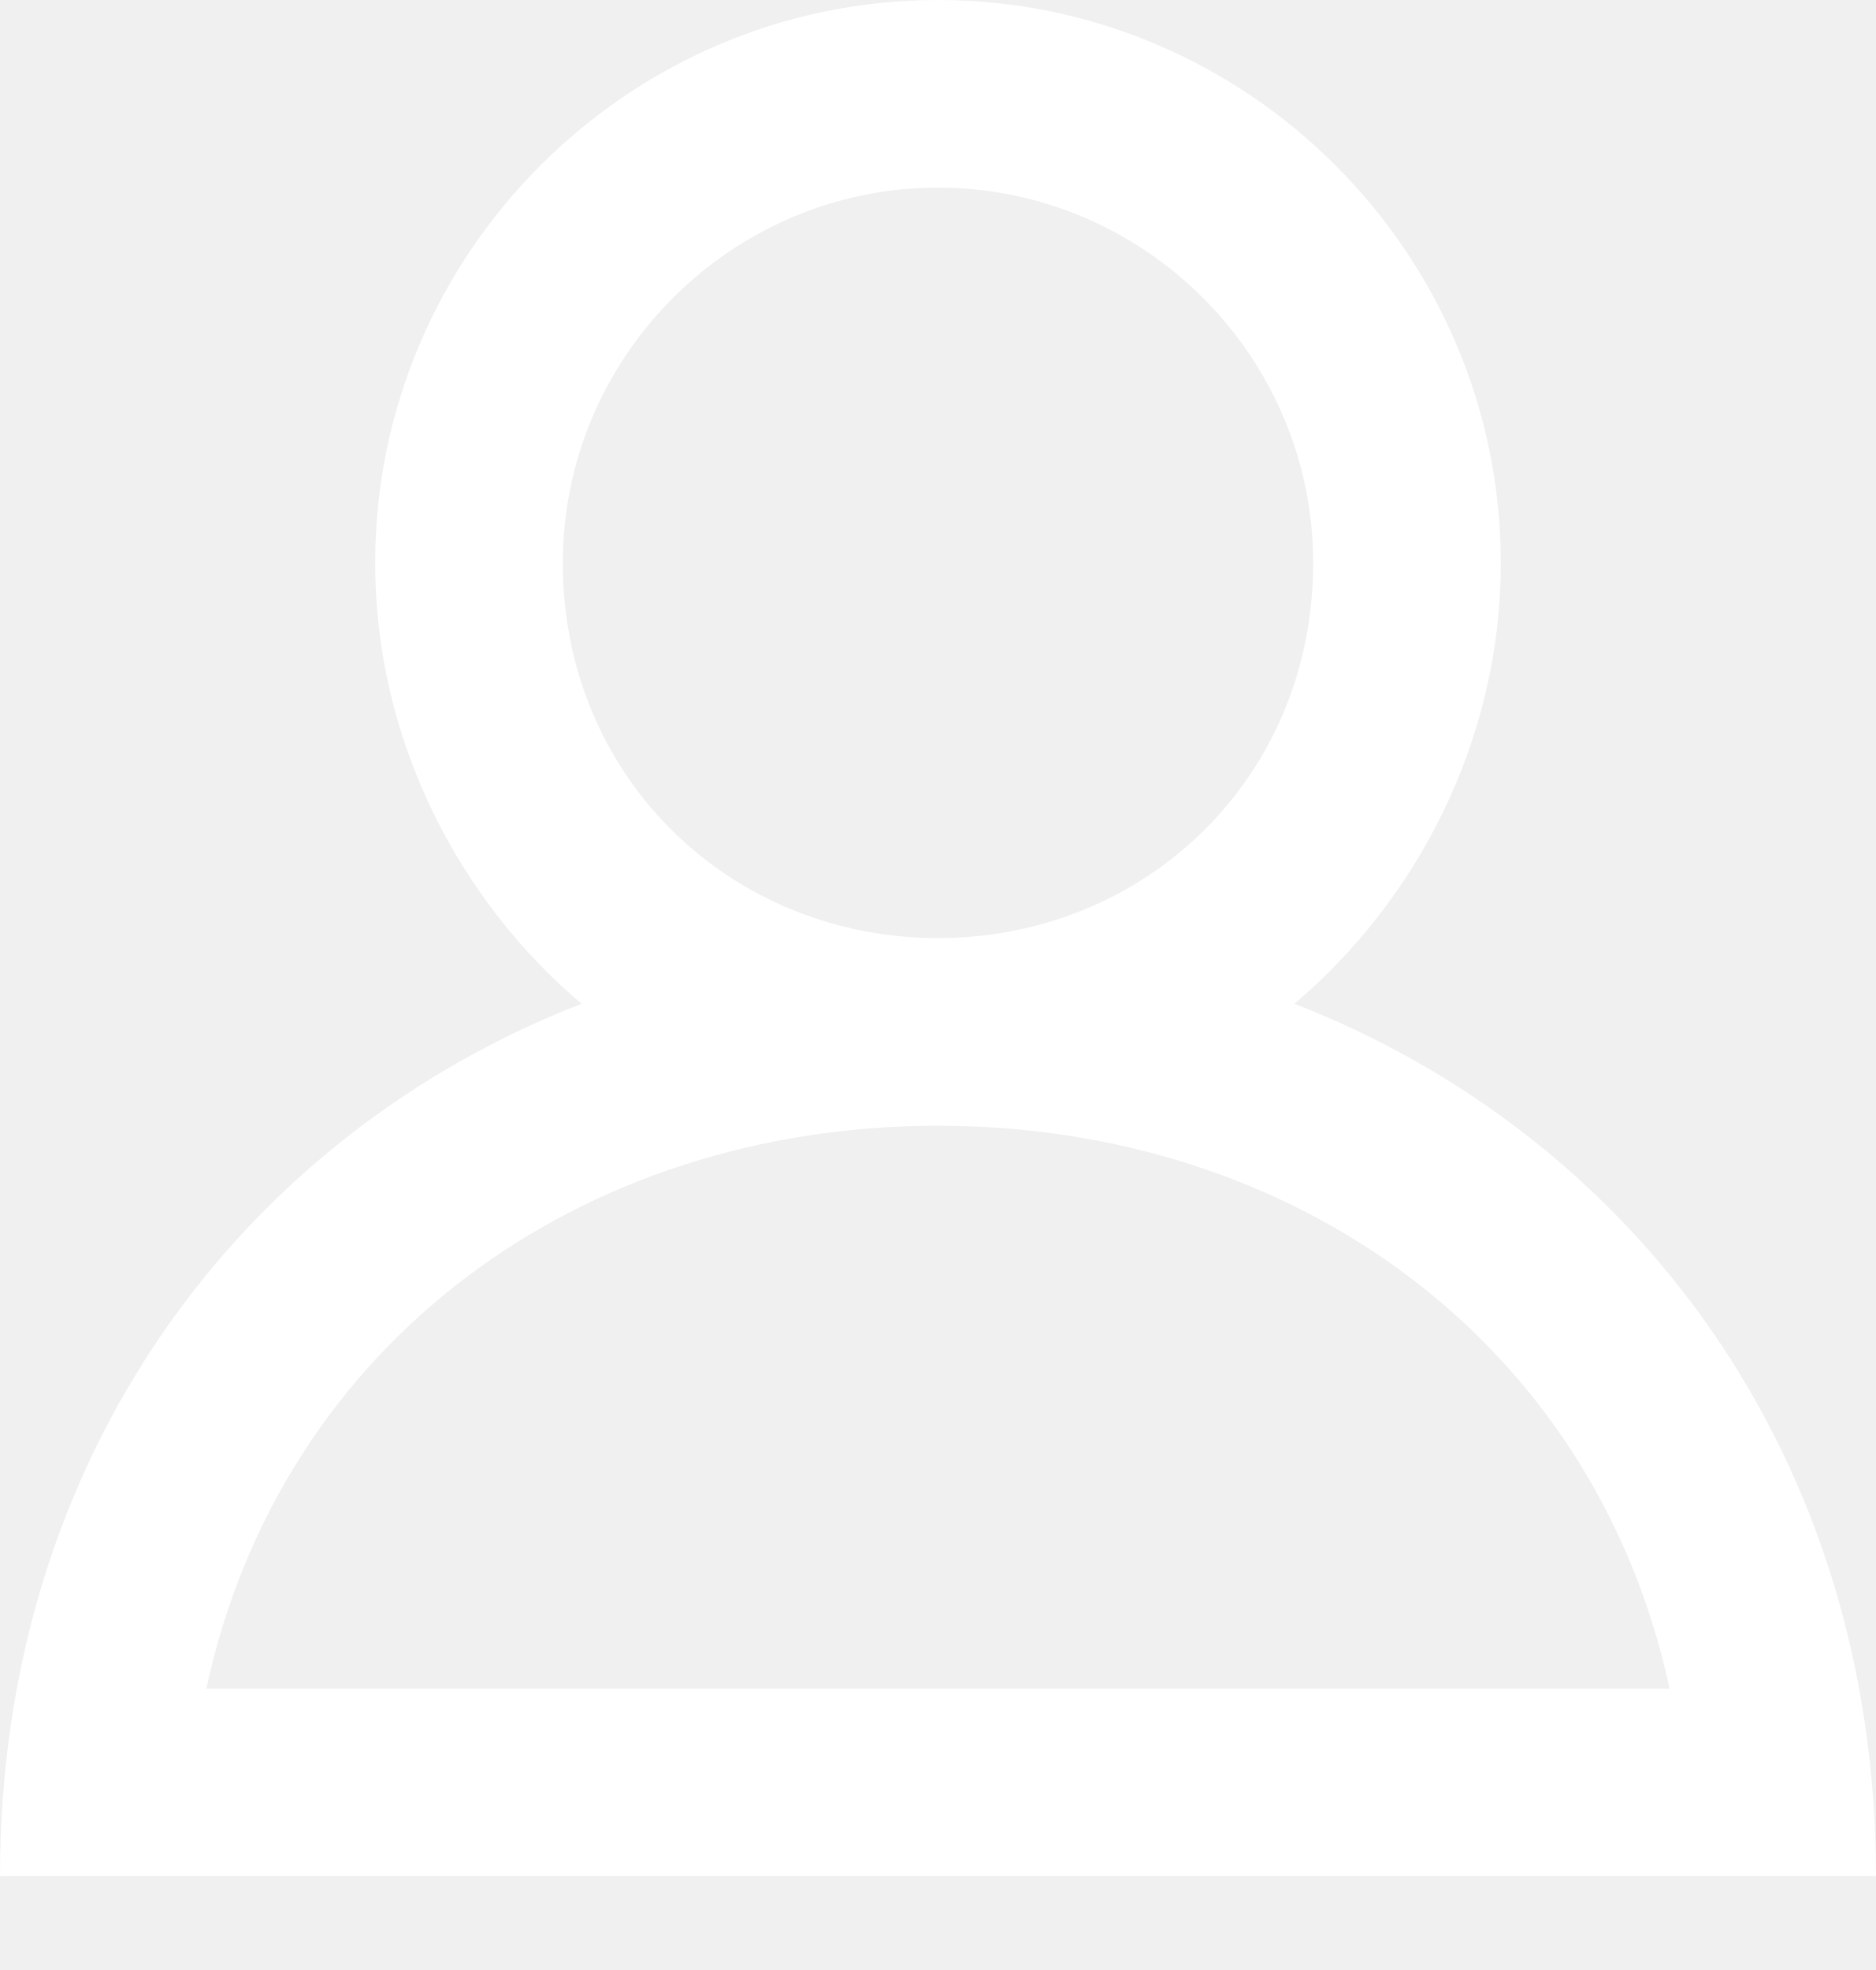
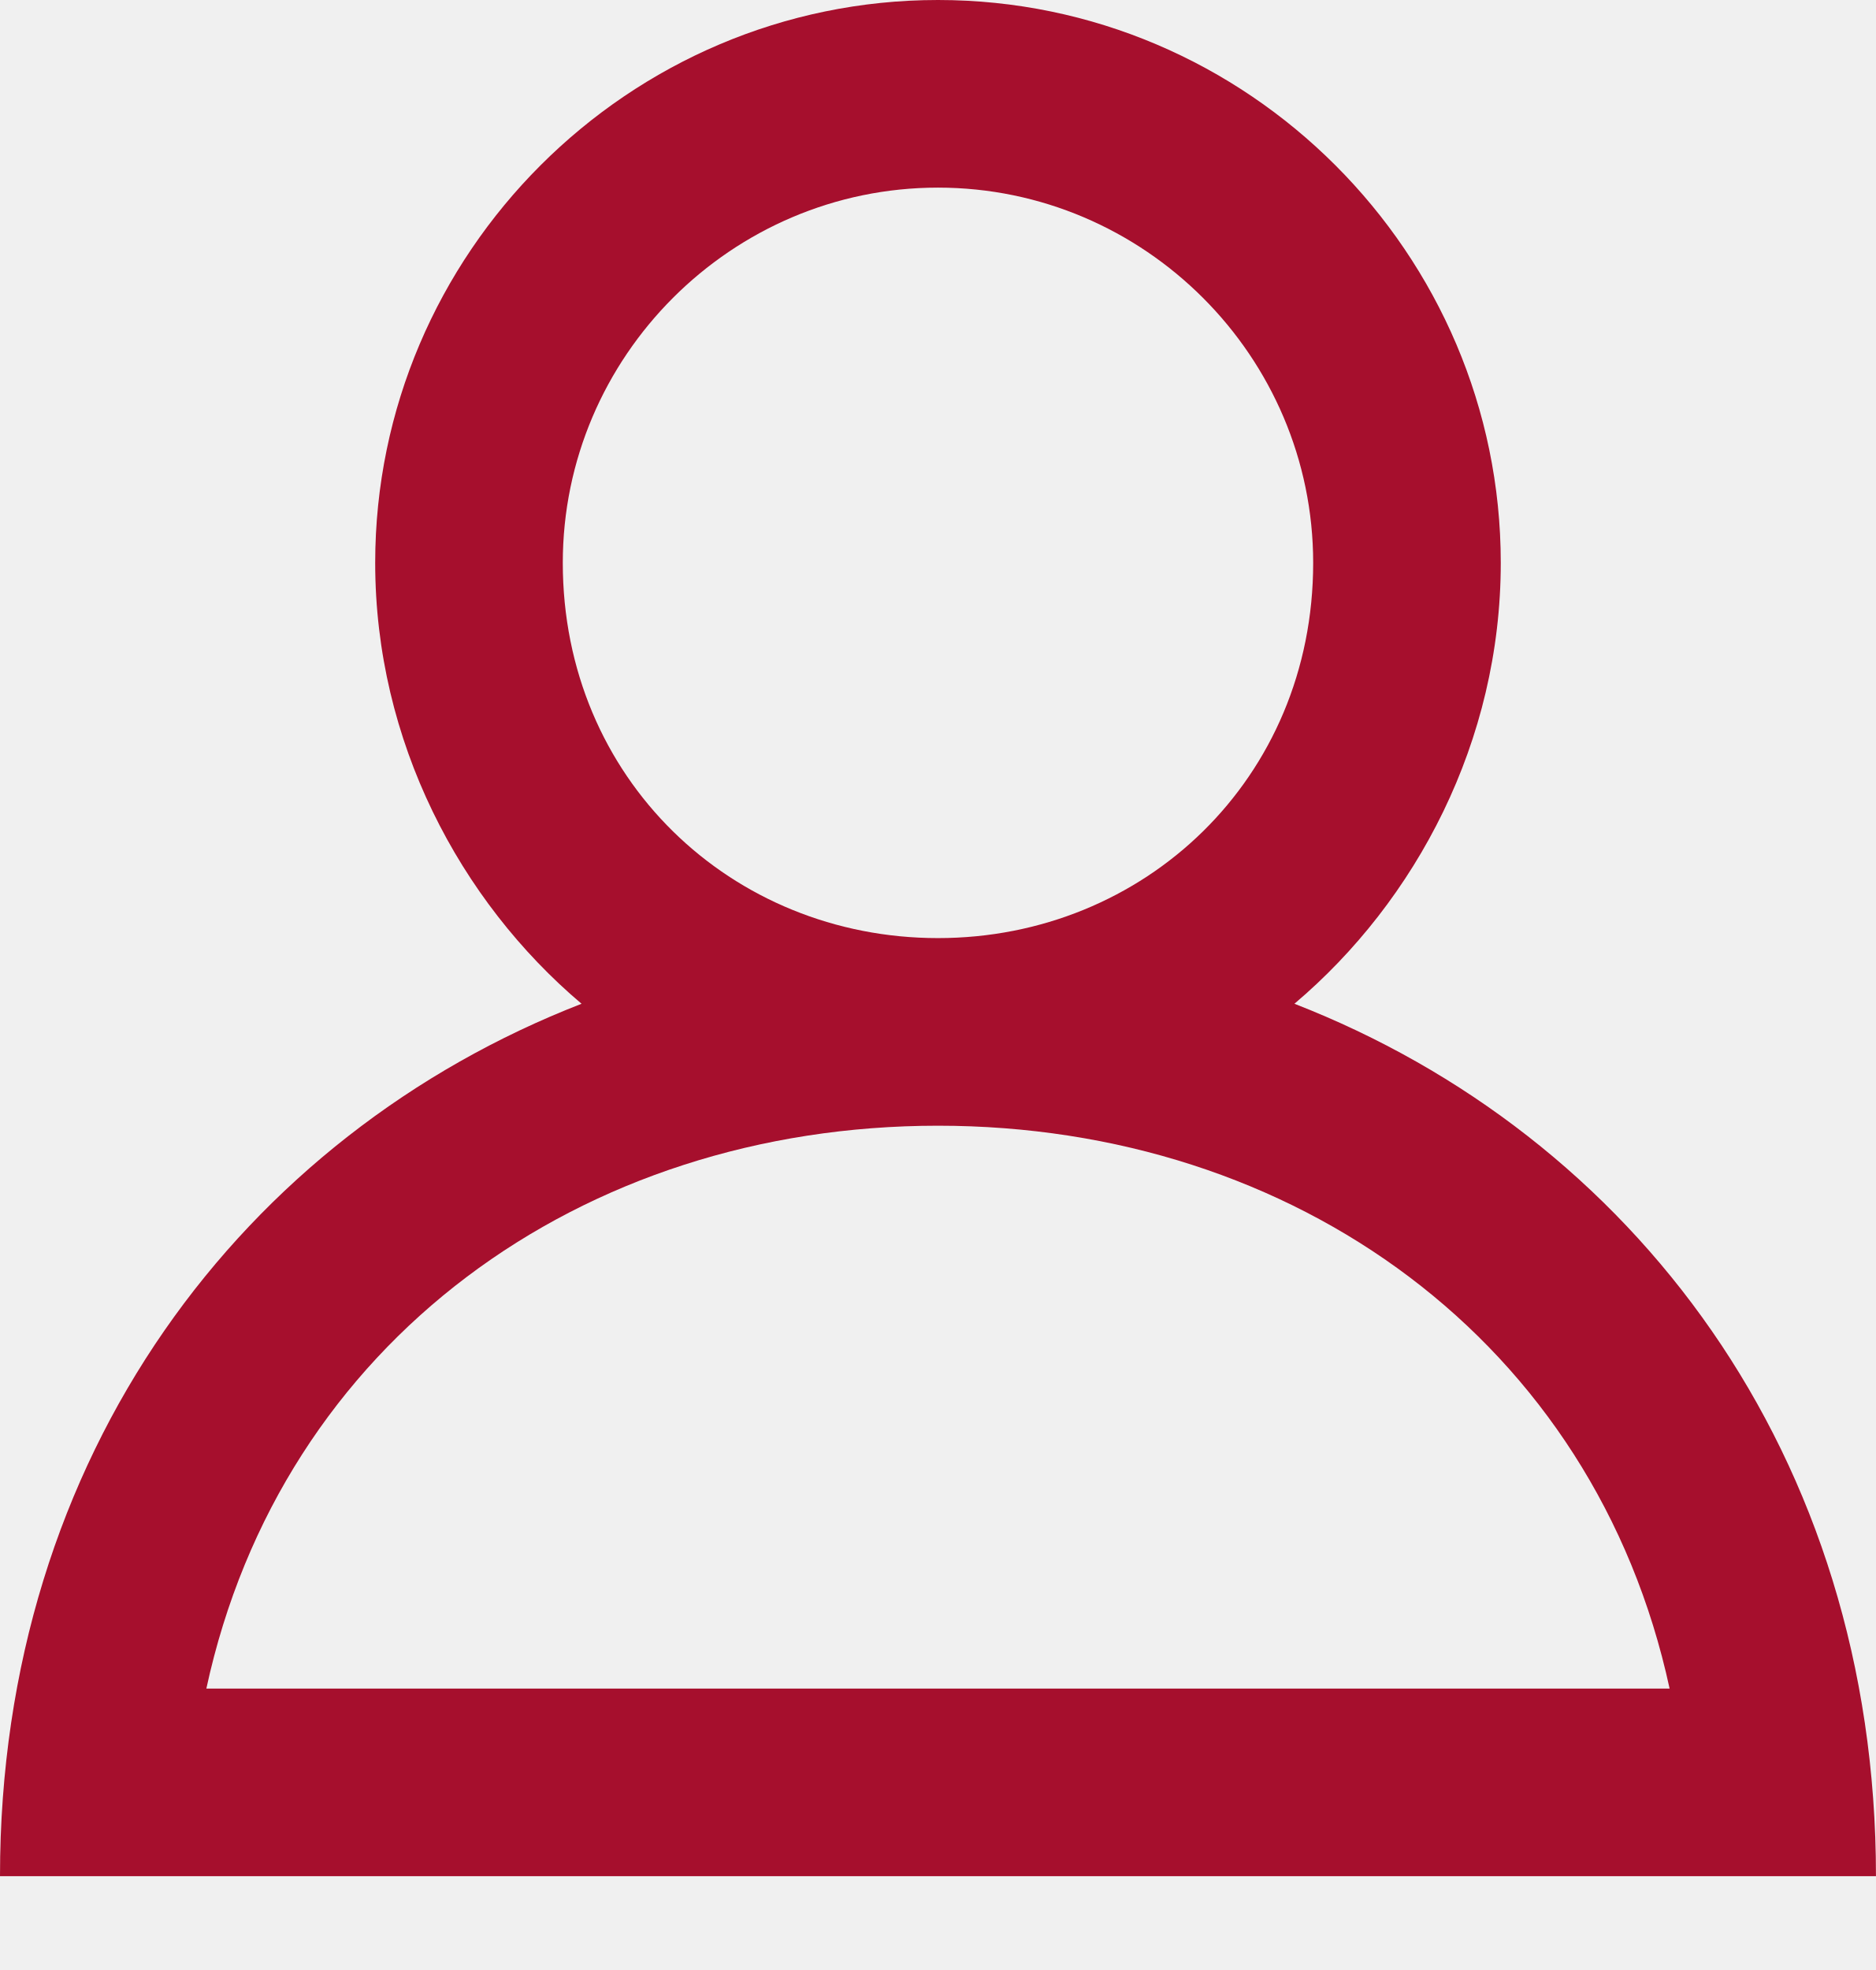
<svg xmlns="http://www.w3.org/2000/svg" width="20" height="21" viewBox="0 0 20 21">
-   <path d="M10 12C13.8 12 17 14.3 17.8 18L2.2 18C3 14.3 6.2 12 10 12M6 6C6 3.8 7.8 2 10 2 12.2 2 14 3.8 14 6 14 8.3 12.2 10 10 10 7.8 10 6 8.3 6 6M13.8 10.7C15.1 9.6 16 7.9 16 6 16 2.7 13.3 0 10 0 6.7 0 4 2.7 4 6 4 7.9 4.9 9.6 6.2 10.7 2.6 12.1 0 15.5 0 20L20 20C20 15.5 17.4 12.1 13.8 10.7" fill="#fff" />
+   <path d="M10 12C13.8 12 17 14.3 17.8 18L2.2 18C3 14.3 6.2 12 10 12M6 6C6 3.8 7.8 2 10 2 12.2 2 14 3.8 14 6 14 8.3 12.2 10 10 10 7.8 10 6 8.3 6 6M13.8 10.7C15.1 9.6 16 7.9 16 6 16 2.7 13.3 0 10 0 6.7 0 4 2.7 4 6 4 7.9 4.9 9.6 6.2 10.7 2.6 12.1 0 15.5 0 20L20 20C20 15.5 17.4 12.1 13.8 10.7" fill="#a60f2d" />
</svg>
